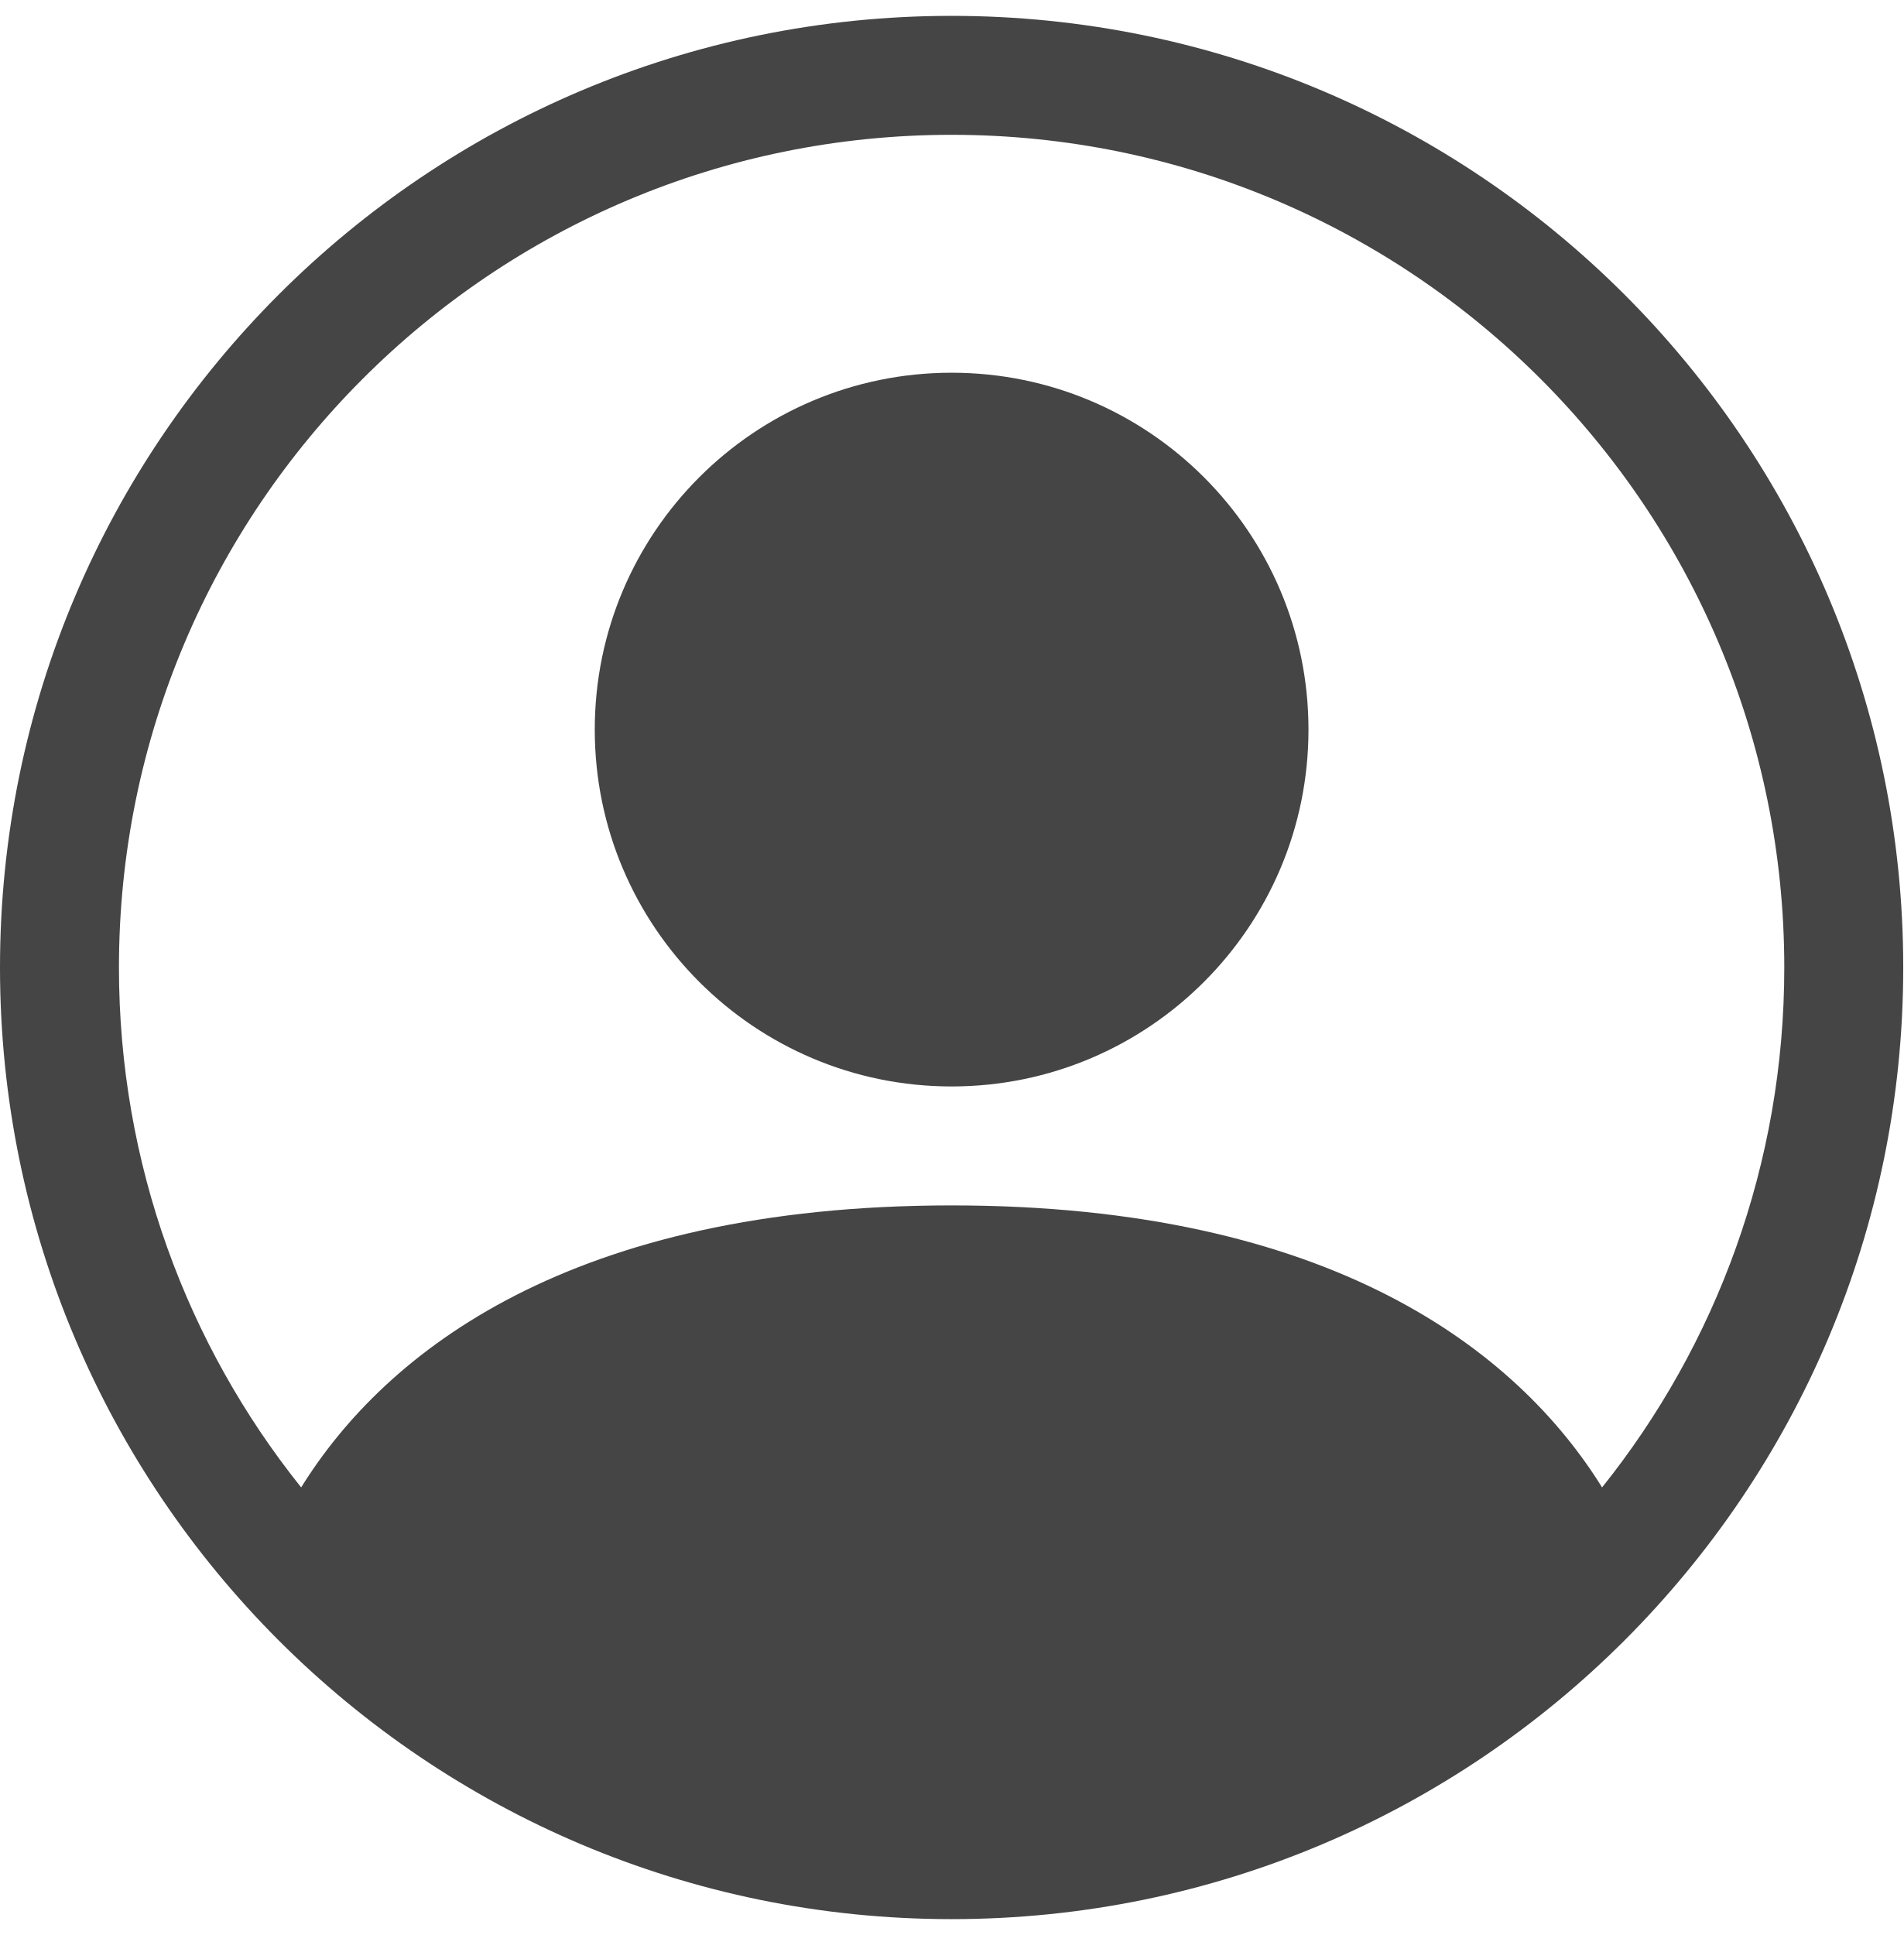
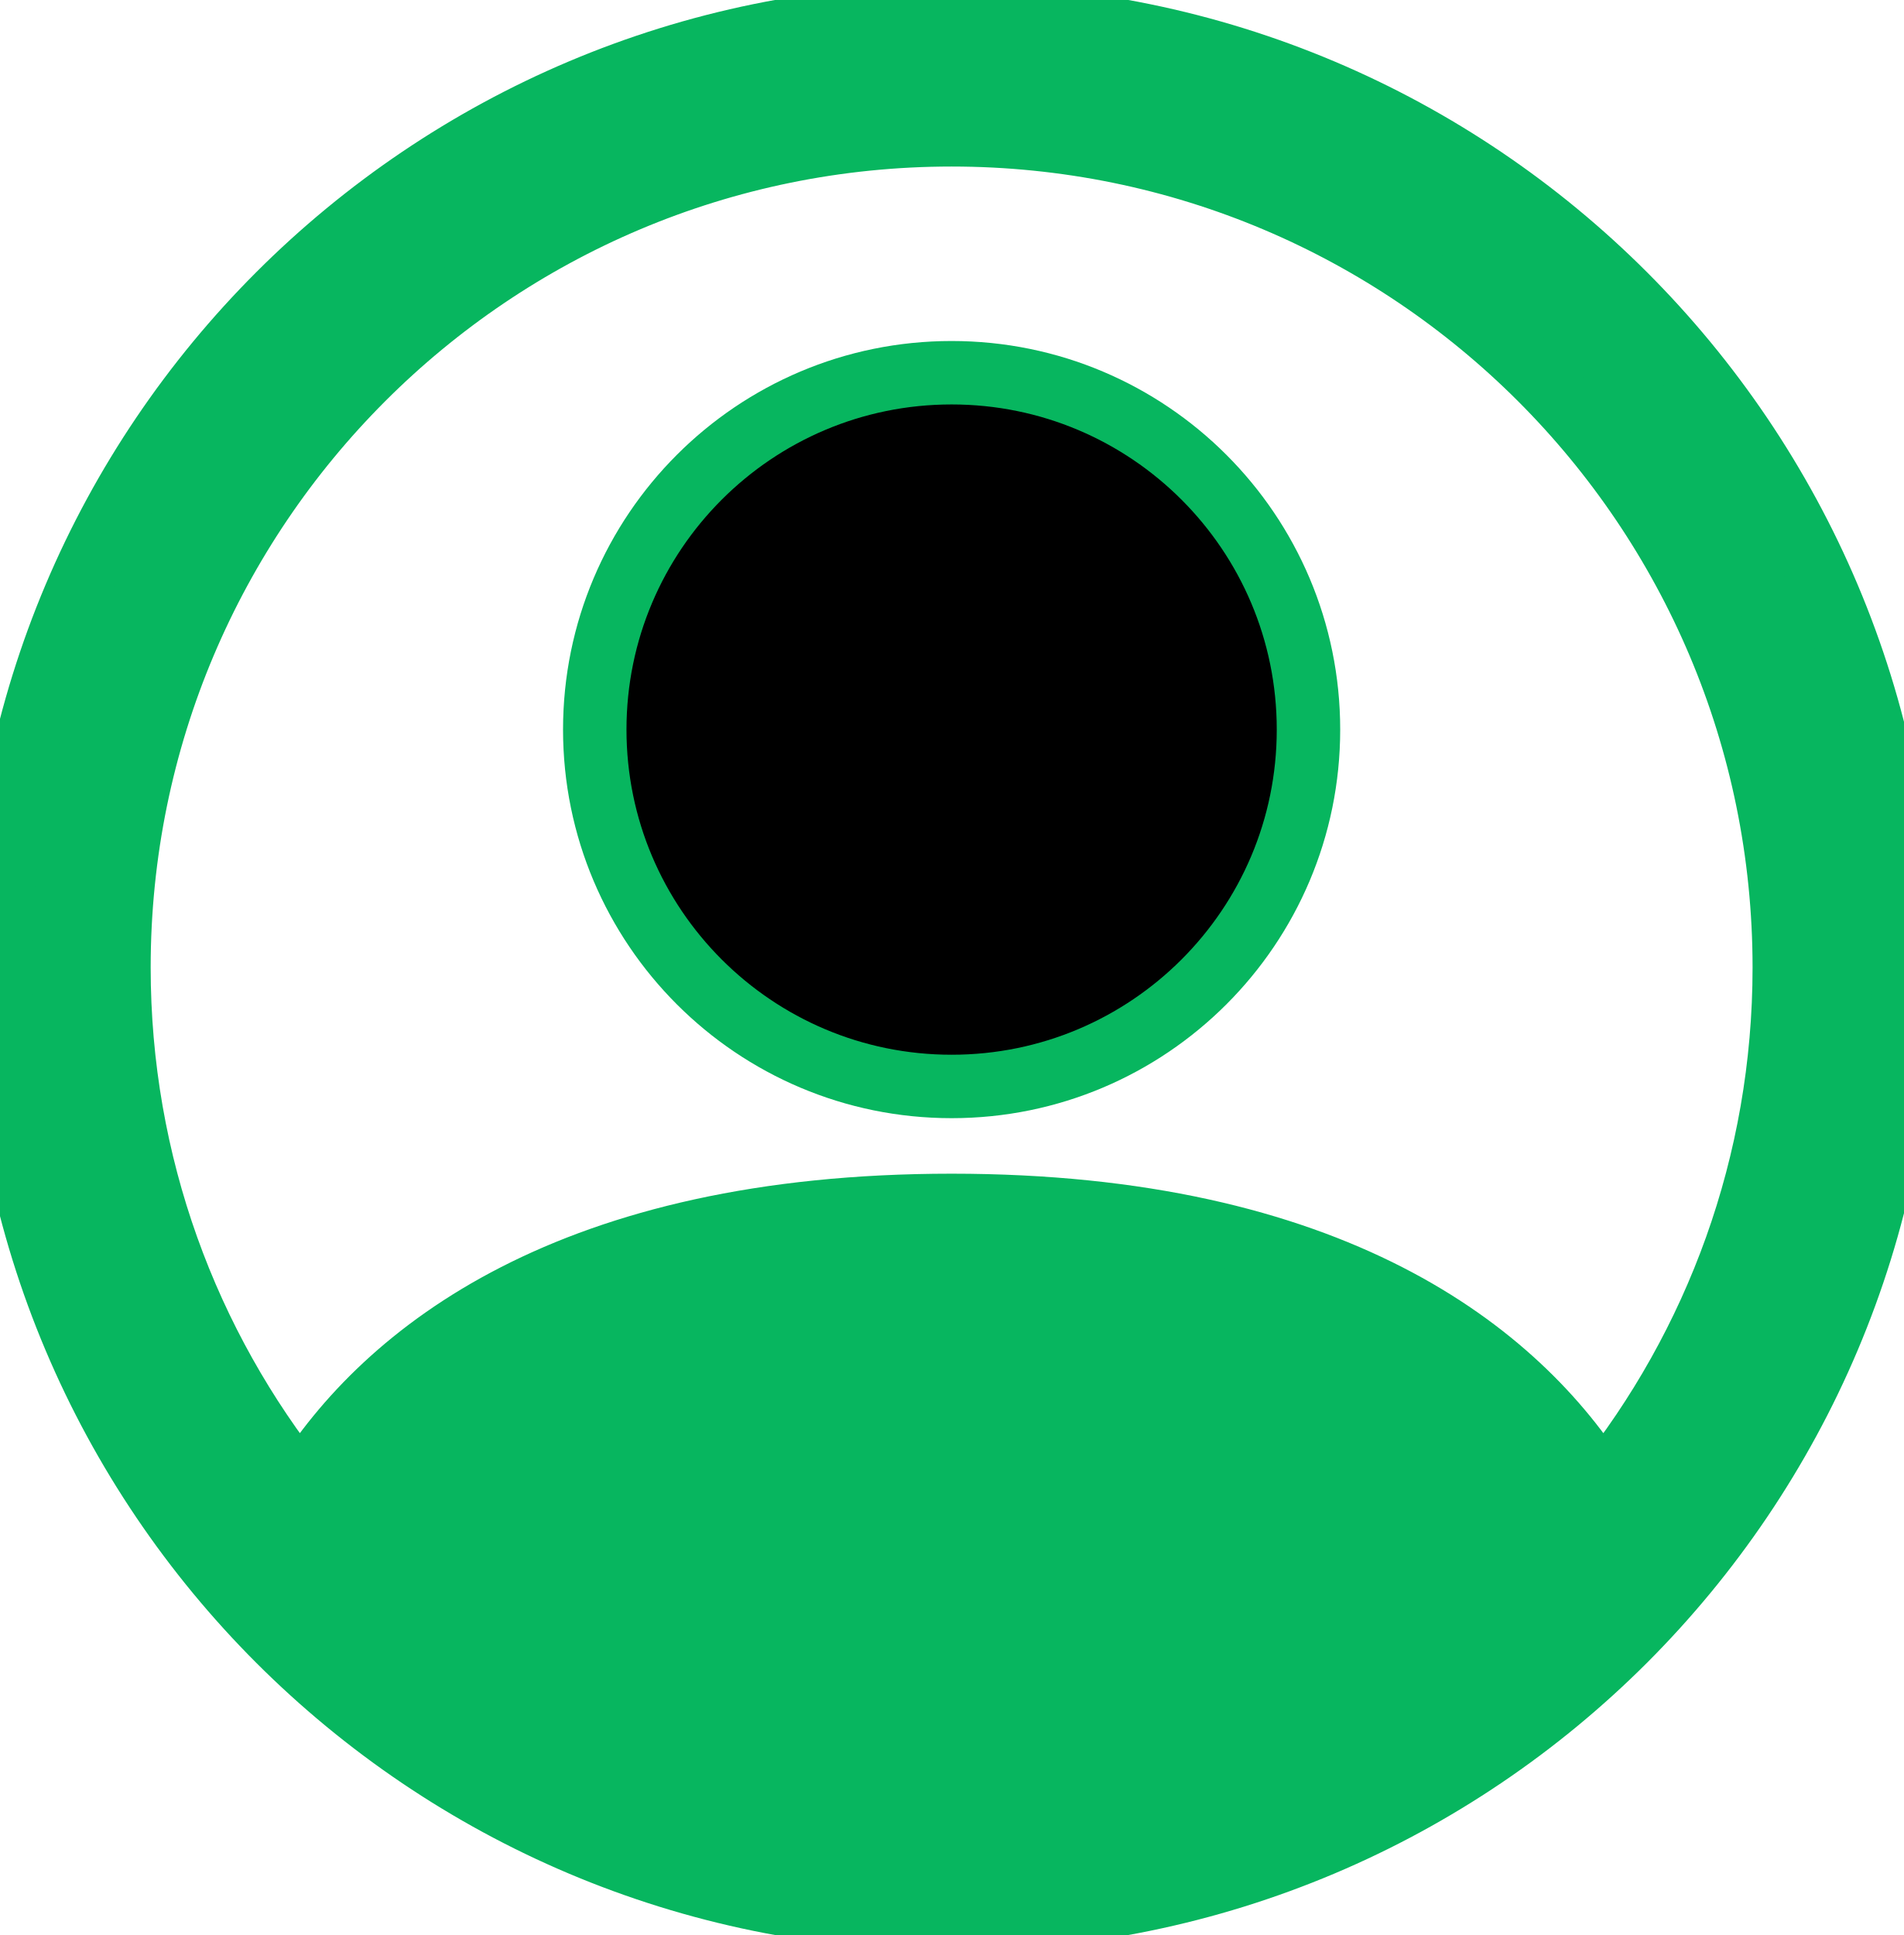
- <svg xmlns="http://www.w3.org/2000/svg" width="60" height="61" viewBox="0 0 60 61" fill="#000000">
-   <path d="M41.25 23C41.25 29.213 36.213 34.25 30 34.25C23.787 34.25 18.75 29.213 18.75 23C18.75 16.787 23.787 11.75 30 11.75C36.213 11.75 41.25 16.787 41.25 23Z" fill="#454545" />
-   <path fill-rule="evenodd" clip-rule="evenodd" d="M0 30.5C0 13.931 13.431 0.5 30 0.5C46.569 0.5 60 13.931 60 30.5C60 47.069 46.569 60.5 30 60.5C13.431 60.5 0 47.069 0 30.5ZM30 4.25C15.502 4.25 3.75 16.003 3.75 30.5C3.75 36.7 5.9 42.399 9.494 46.89C12.161 42.595 18.017 38 30 38C41.983 38 47.839 42.595 50.506 46.89C54.1 42.399 56.25 36.7 56.25 30.5C56.25 16.003 44.498 4.25 30 4.25Z" fill="#454545" />
+ <svg xmlns="http://www.w3.org/2000/svg" width="60" height="61" viewBox="0 0 60 61" fill="#07b65f">
+   <path d="M41.25 23C41.25 29.213 36.213 34.25 30 34.25C23.787 34.25 18.75 29.213 18.75 23C18.75 16.787 23.787 11.75 30 11.75C36.213 11.75 41.25 16.787 41.25 23Z" fill="#000" stroke="#07b65f" stroke-width="2" />
+   <path fill-rule="evenodd" clip-rule="evenodd" d="M0 30.5C0 13.931 13.431 0.5 30 0.5C46.569 0.5 60 13.931 60 30.5C60 47.069 46.569 60.5 30 60.5C13.431 60.5 0 47.069 0 30.5ZM30 4.25C15.502 4.25 3.75 16.003 3.75 30.5C3.75 36.7 5.9 42.399 9.494 46.89C12.161 42.595 18.017 38 30 38C41.983 38 47.839 42.595 50.506 46.89C54.1 42.399 56.25 36.7 56.25 30.5C56.25 16.003 44.498 4.25 30 4.25Z" fill="#07b65f" stroke="#07b65f" stroke-width="2" />
</svg>
